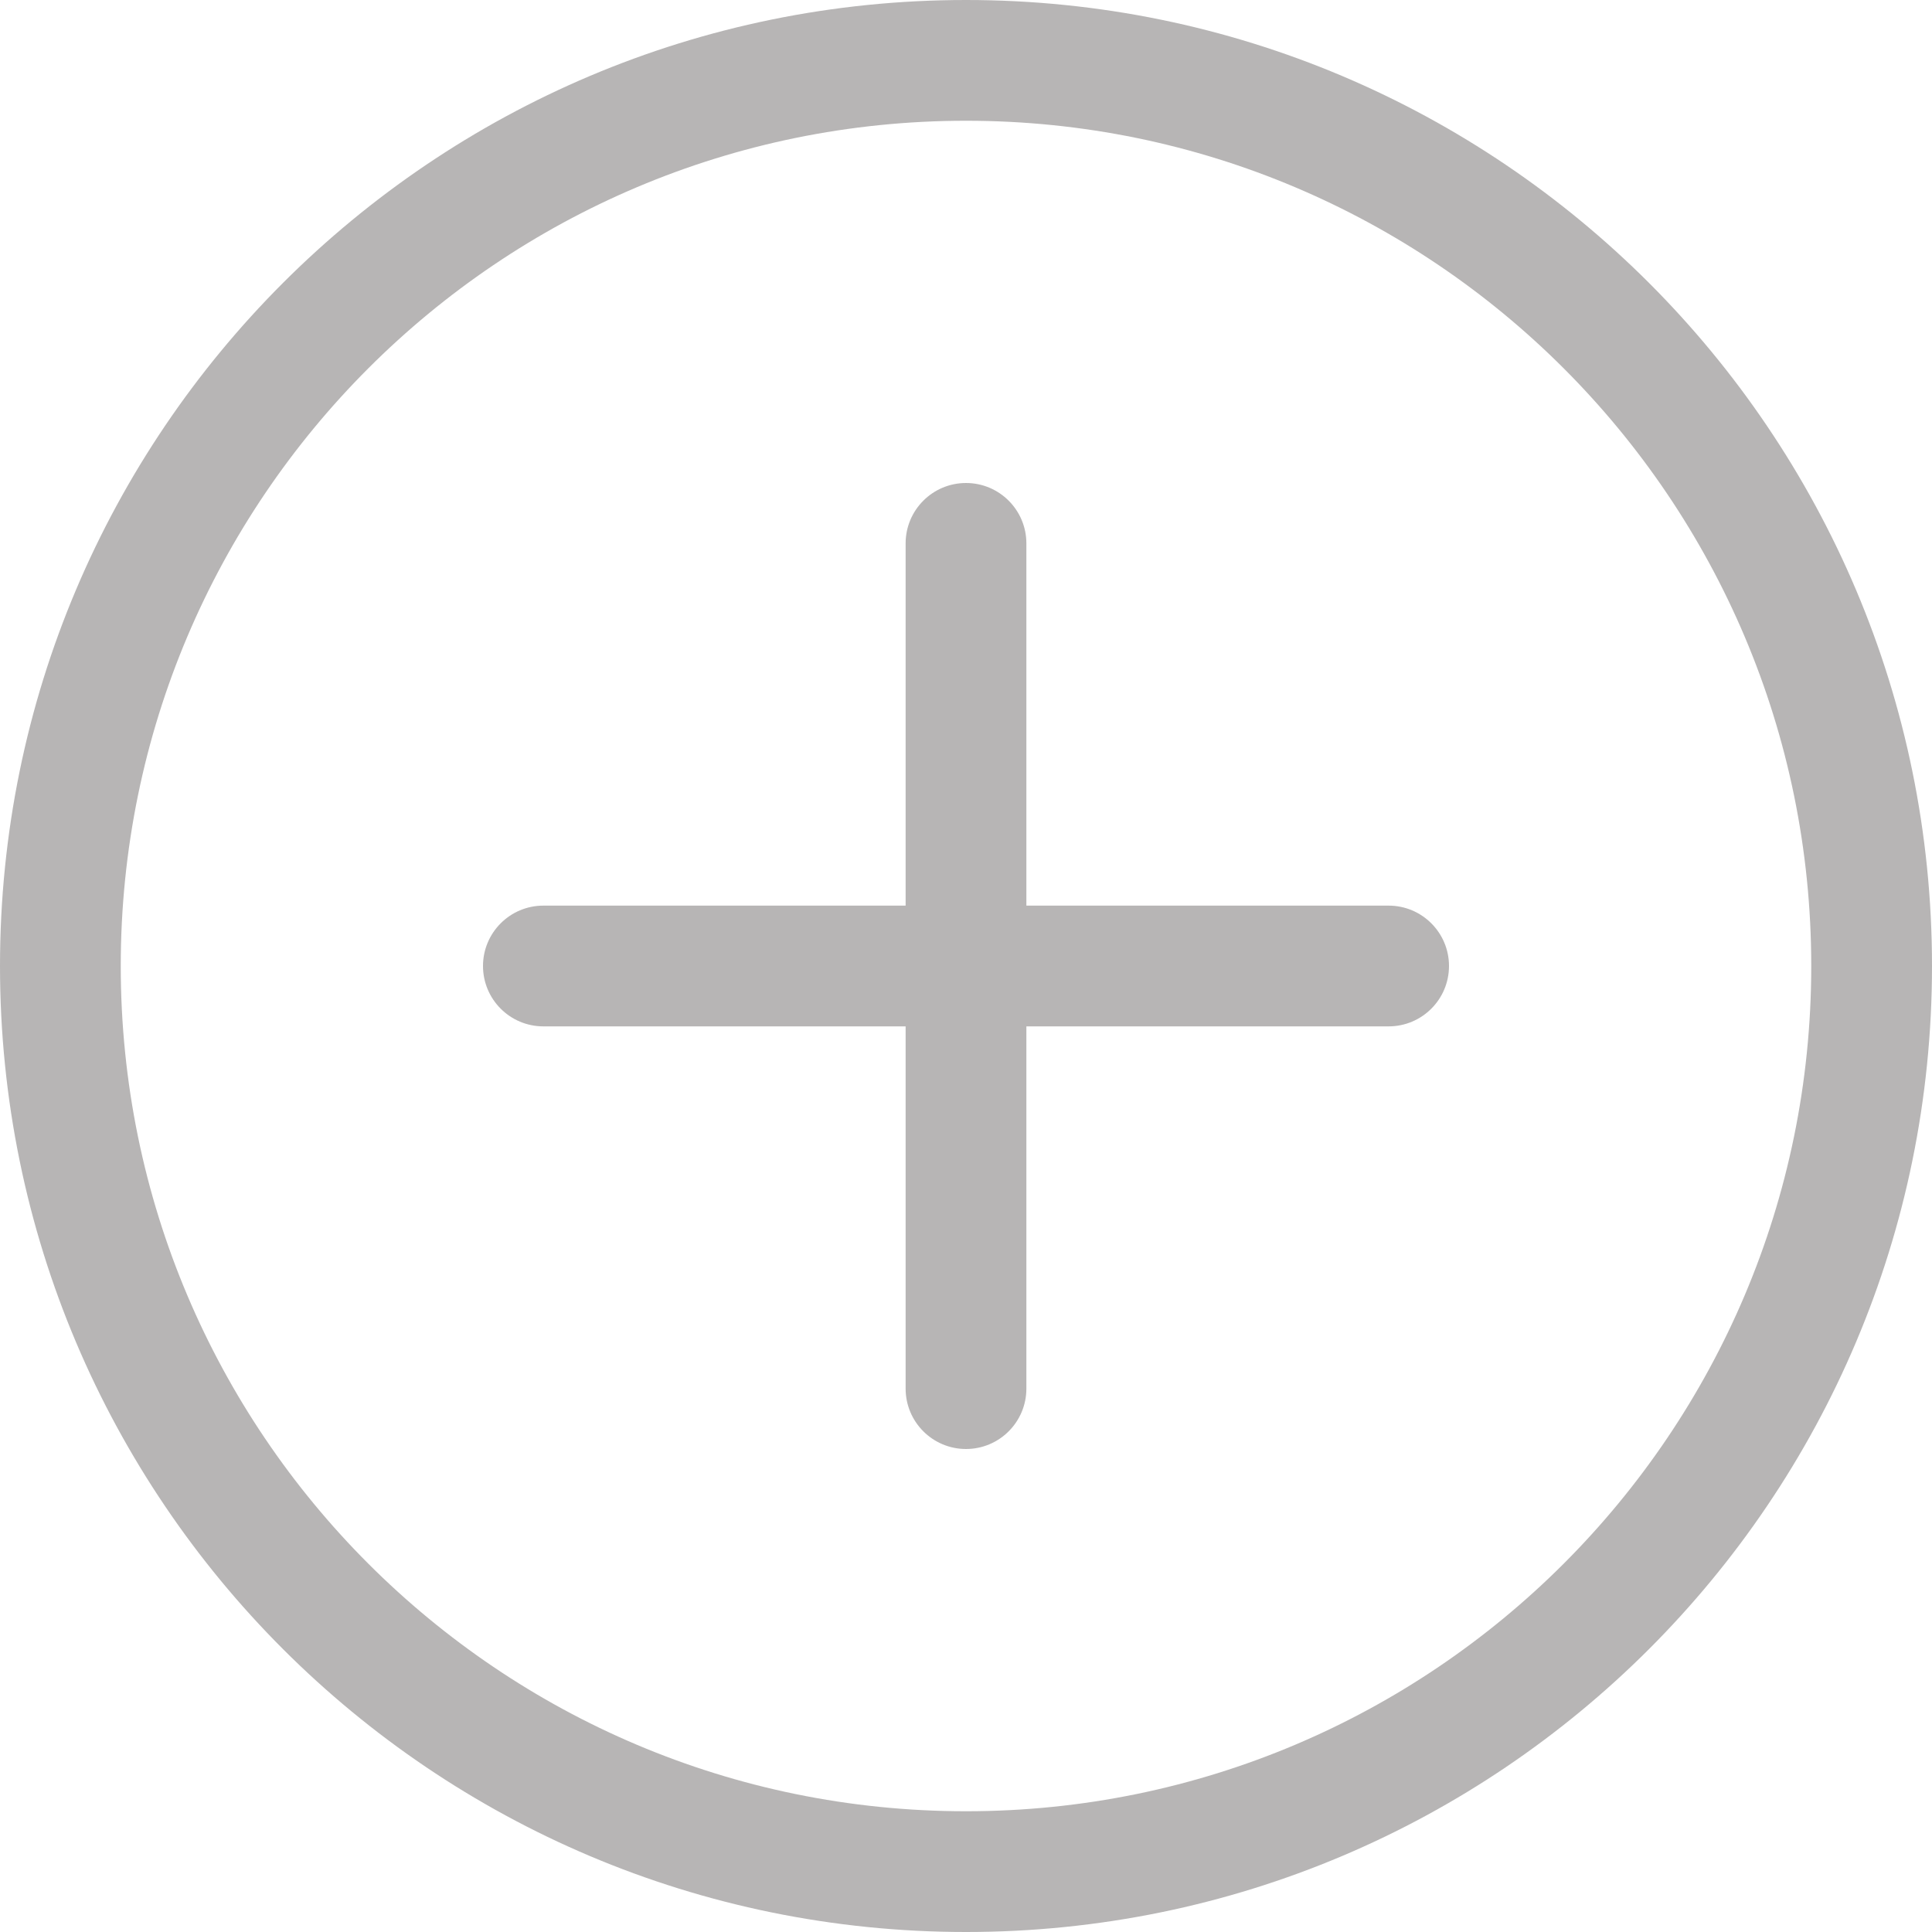
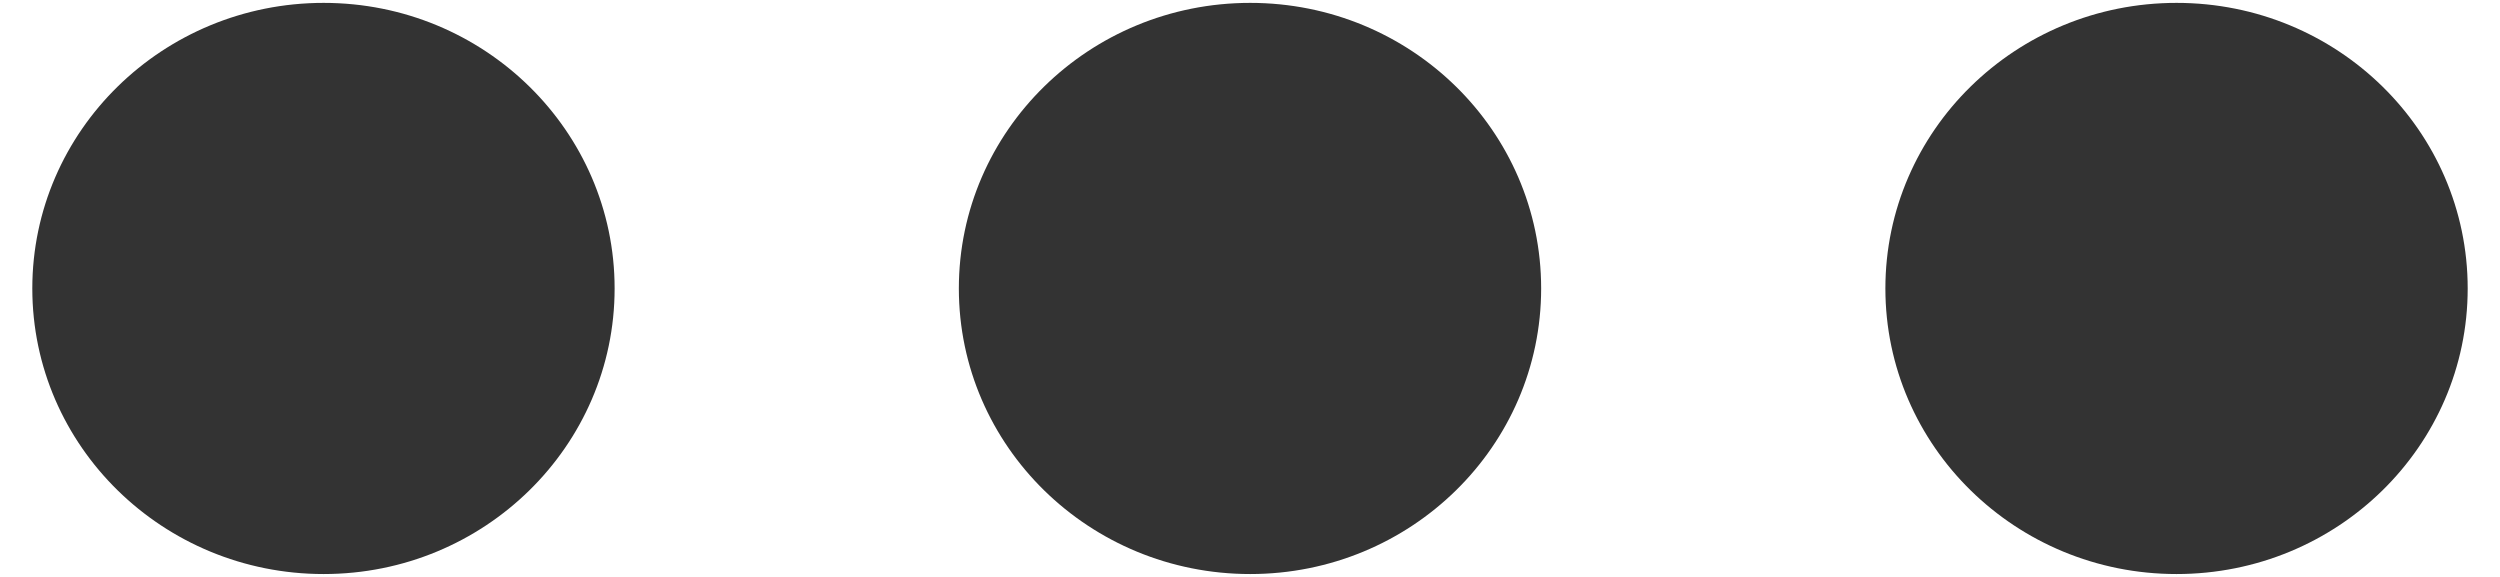
- <svg xmlns="http://www.w3.org/2000/svg" version="1.1" width="16" height="16" viewBox="0,0,256,256">
-   <g fill="#b7b5b5" fill-rule="nonzero" stroke="none" stroke-width="1" stroke-linecap="butt" stroke-linejoin="miter" stroke-miterlimit="10" stroke-dasharray="" stroke-dashoffset="0" font-family="none" font-weight="none" font-size="none" text-anchor="none" style="mix-blend-mode: normal">
-     <g>
-       <g>
-         <g transform="scale(16,16)">
-           <path d="M8,15c-3.866,0 -7,-3.134 -7,-7c0,-3.866 3.134,-7 7,-7c3.866,0 7,3.134 7,7c0,3.866 -3.134,7 -7,7M8,16c4.418,0 8,-3.582 8,-8c0,-4.418 -3.582,-8 -8,-8c-4.418,0 -8,3.582 -8,8c0,4.418 3.582,8 8,8" />
-           <path d="M8,4c0.276,0 0.5,0.224 0.5,0.5v3h3c0.276,0 0.5,0.224 0.5,0.5c0,0.276 -0.224,0.5 -0.5,0.5h-3v3c0,0.276 -0.224,0.5 -0.5,0.5c-0.276,0 -0.5,-0.224 -0.5,-0.5v-3h-3c-0.276,0 -0.5,-0.224 -0.5,-0.5c0,-0.276 0.224,-0.5 0.5,-0.5h3v-3c0,-0.276 0.224,-0.5 0.5,-0.5" />
-         </g>
-       </g>
-     </g>
+ <svg xmlns="http://www.w3.org/2000/svg" version="1.1" width="13px" height="3px">
+   <g transform="matrix(1 0 0 1 -1 -6 )">
+     <path d="M 8.014 1.5  C 8.014 0.68  7.337 0.015  6.501 0.015  C 5.664 0.015  4.986 0.68  4.986 1.5  C 4.986 2.32  5.664 2.985  6.501 2.985  C 7.337 2.985  8.014 2.32  8.014 1.5  Z M 3.196 1.5  C 3.196 0.681  2.519 0.015  1.683 0.015  C 0.847 0.015  0.168 0.68  0.168 1.5  C 0.168 2.32  0.847 2.985  1.683 2.985  C 2.519 2.985  3.196 2.319  3.196 1.5  Z M 12.832 1.5  C 12.832 0.68  12.155 0.015  11.318 0.015  C 10.482 0.015  9.804 0.68  9.804 1.5  C 9.804 2.32  10.482 2.985  11.318 2.985  C 12.155 2.985  12.832 2.32  12.832 1.5  Z " fill-rule="nonzero" fill="#333333" stroke="none" transform="matrix(1 0 0 1 1 6 )" />
  </g>
</svg>
